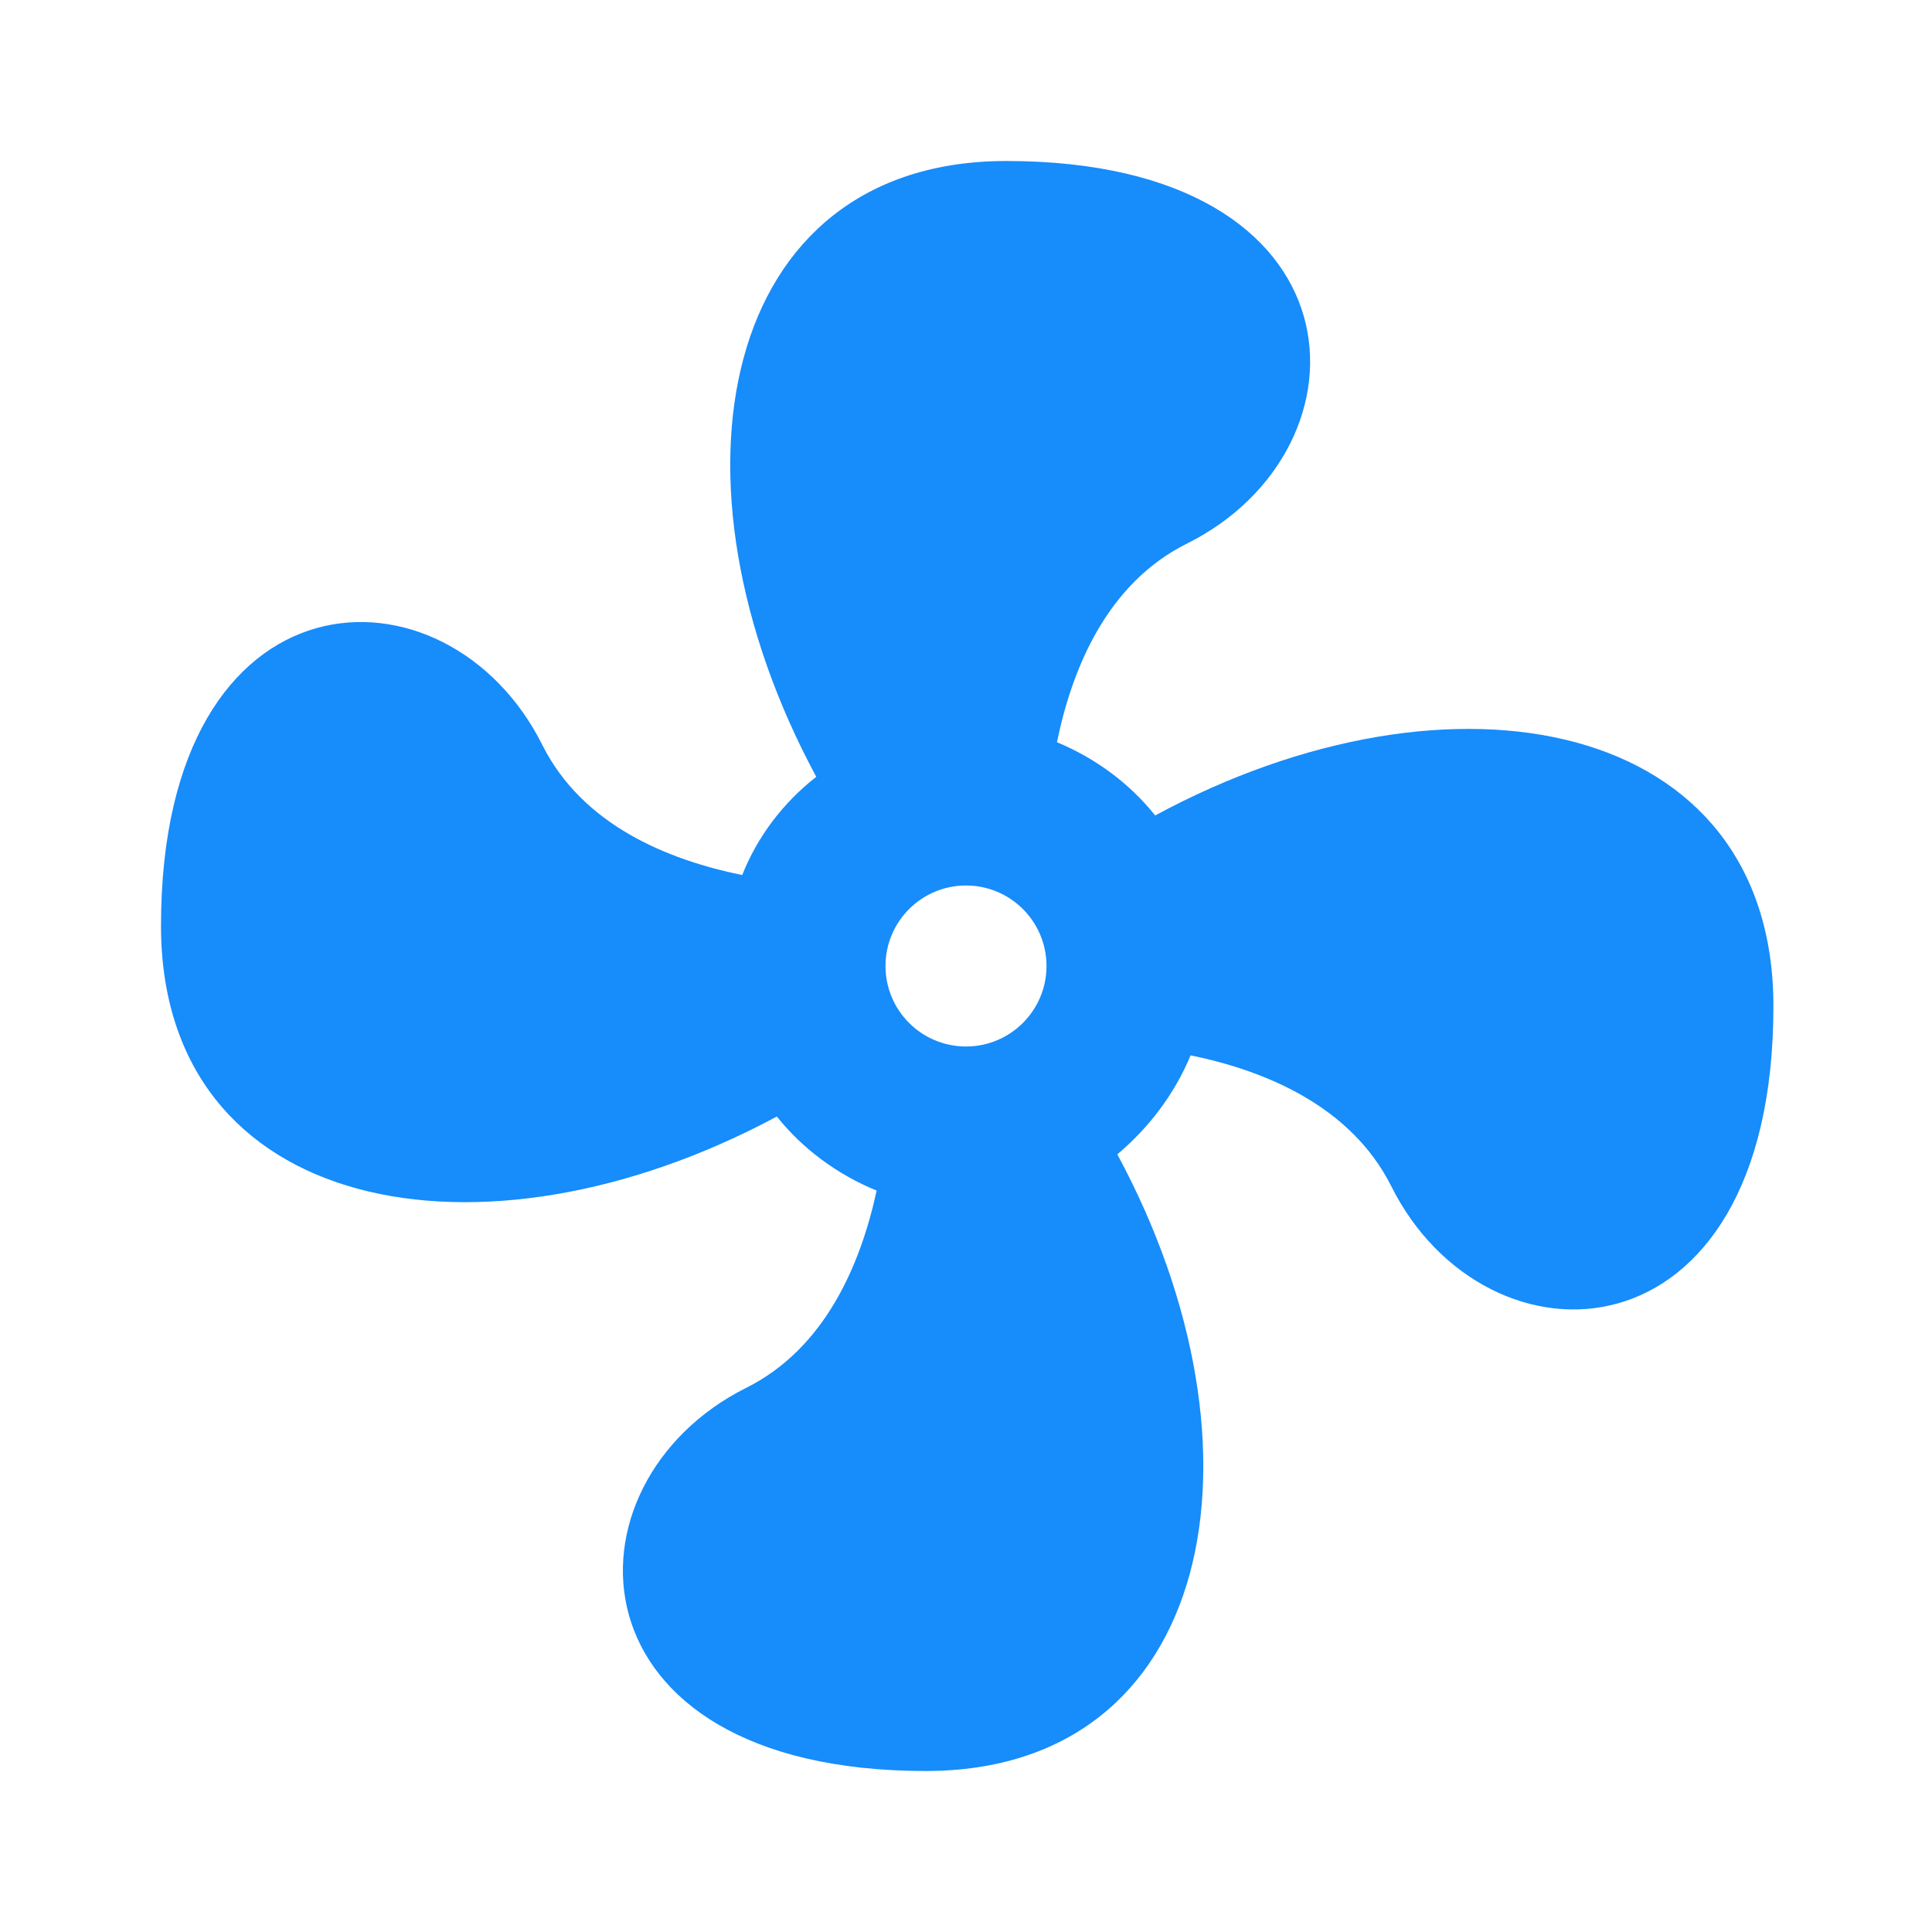
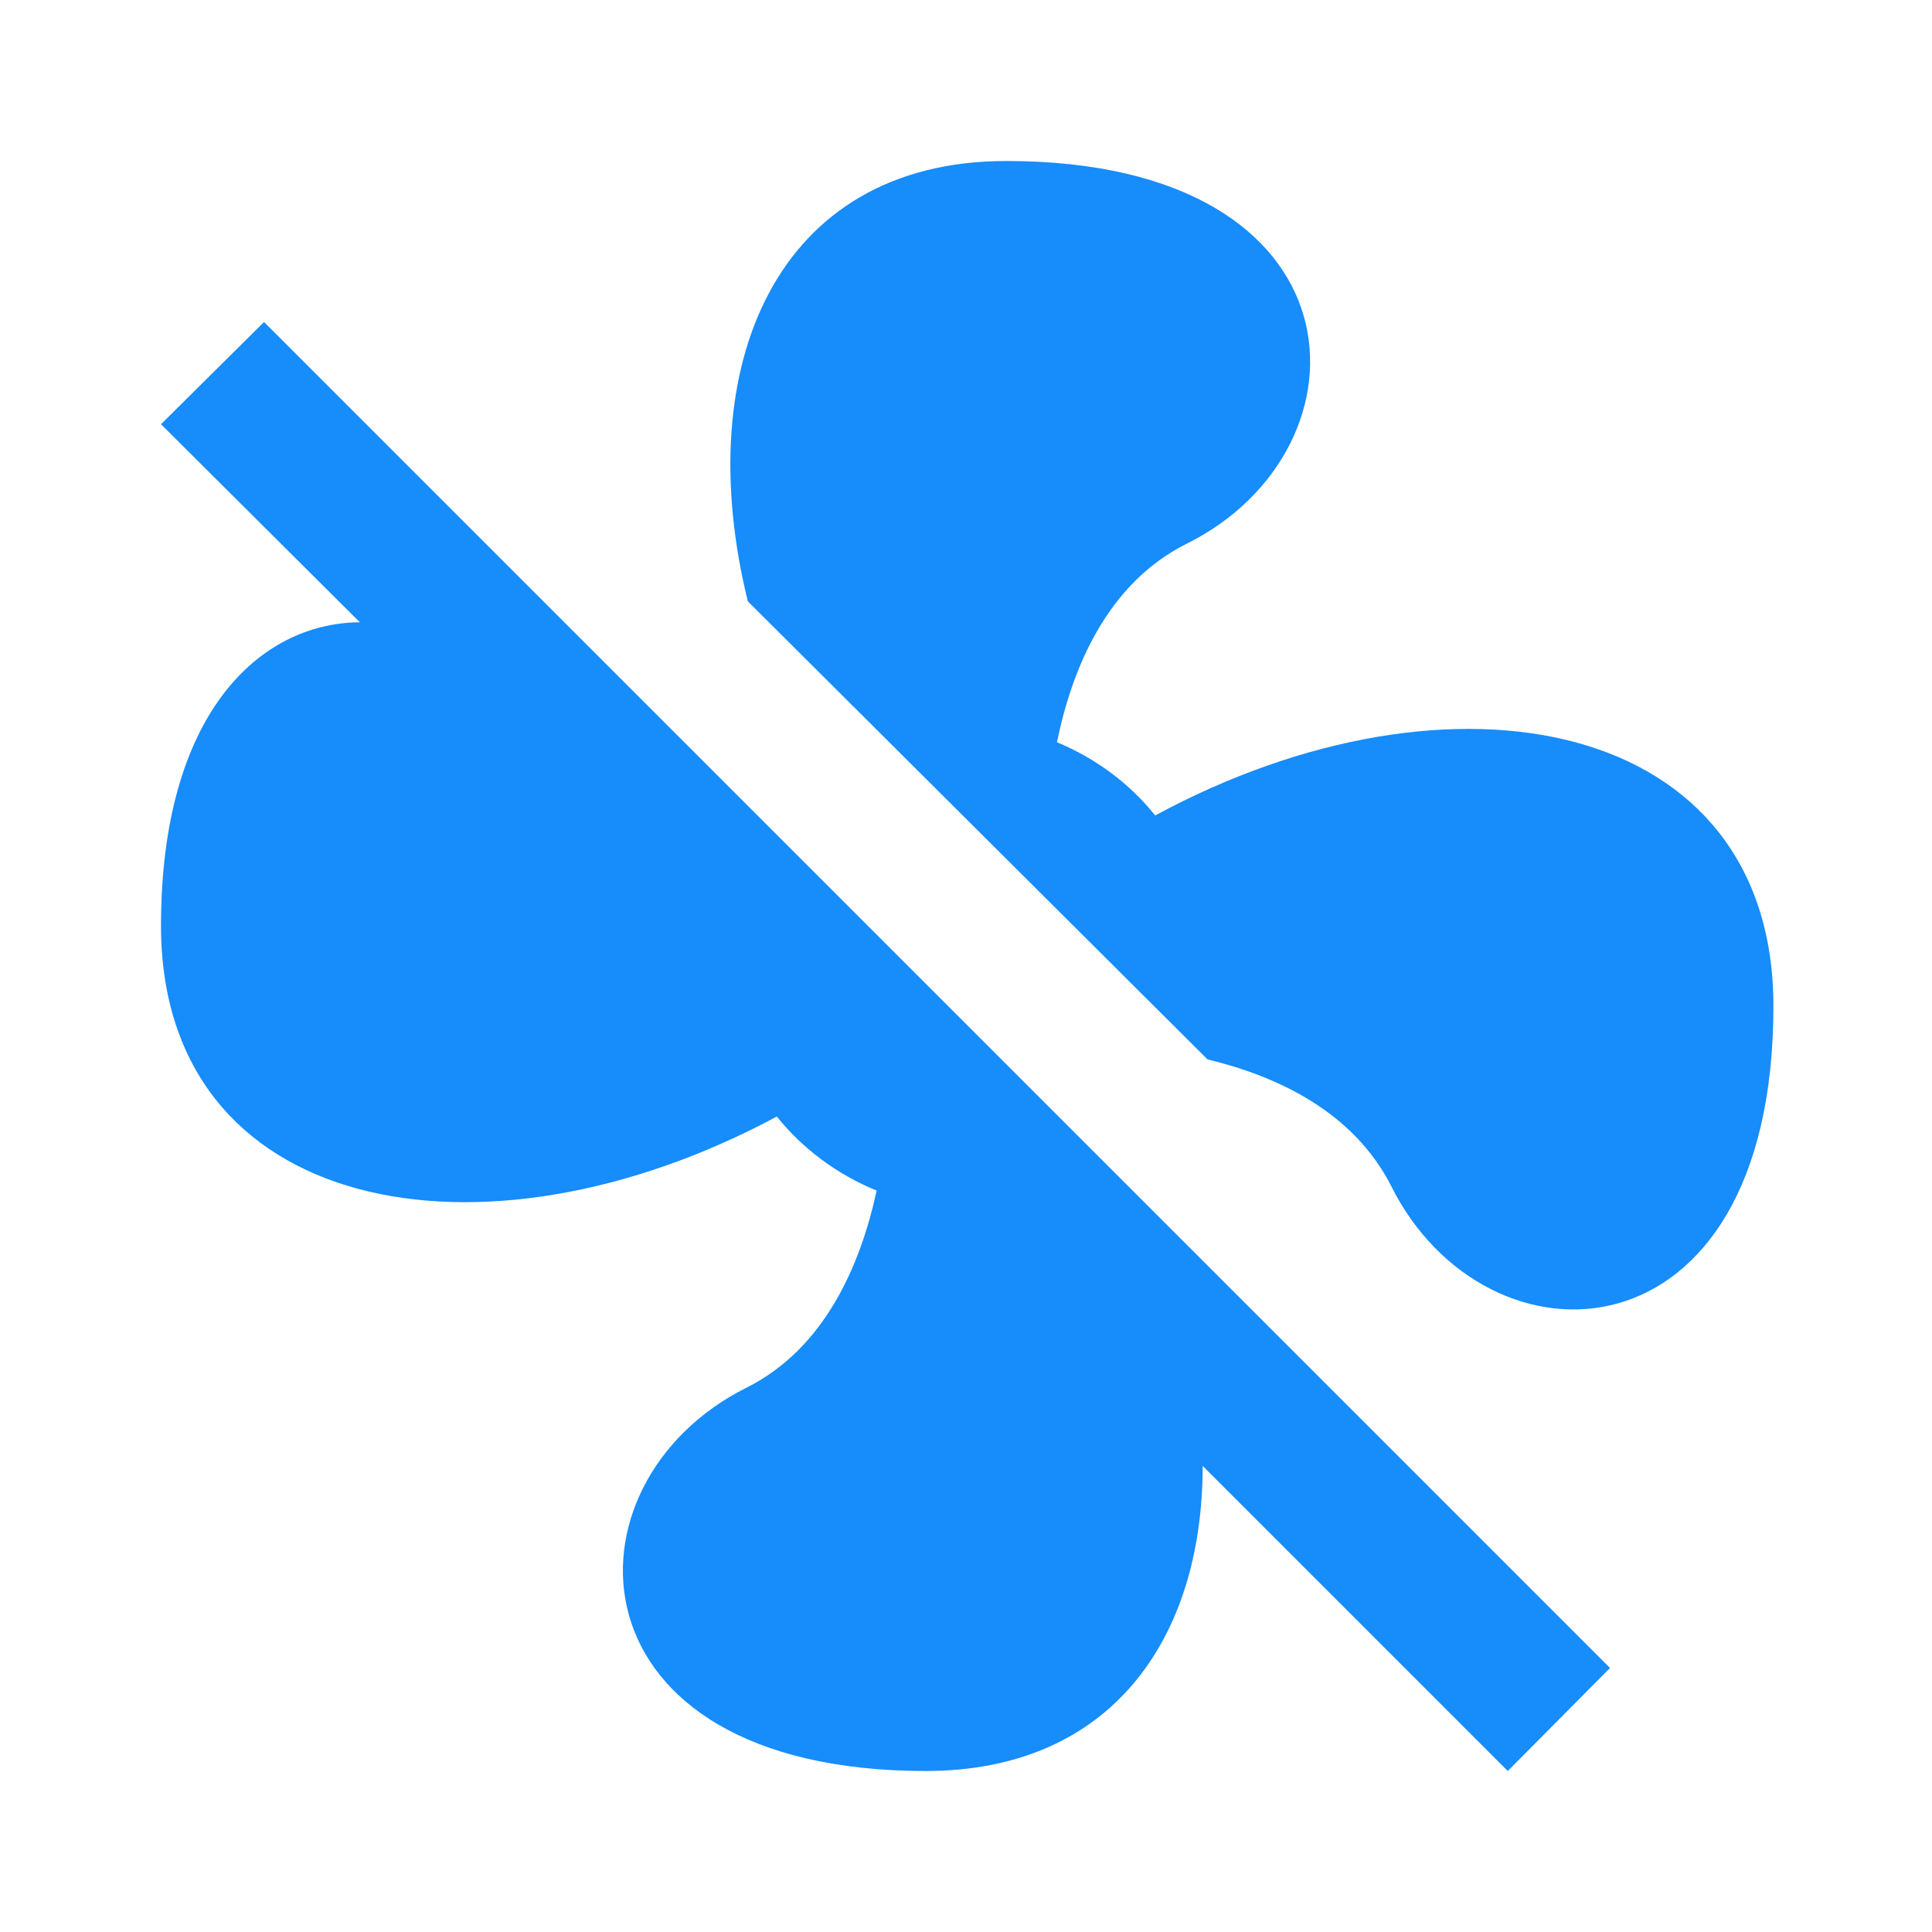
<svg xmlns="http://www.w3.org/2000/svg" width="24" height="24" viewBox="0 0 24 24">
-   <path fill="#178CFB" d="M12 11a1 1 0 0 0-1 1a1 1 0 0 0 1 1a1 1 0 0 0 1-1a1 1 0 0 0-1-1m.5-9c4.5 0 4.61 3.57 2.25 4.75c-.99.49-1.43 1.54-1.62 2.47c.48.2.9.51 1.22.91c3.7-2 7.68-1.21 7.68 2.37c0 4.5-3.57 4.6-4.75 2.23c-.5-.99-1.56-1.43-2.49-1.62c-.2.48-.51.89-.91 1.23c1.99 3.69 1.2 7.66-2.38 7.66c-4.5 0-4.59-3.58-2.23-4.76c.98-.49 1.42-1.53 1.62-2.45c-.49-.2-.92-.52-1.24-.92C5.96 15.85 2 15.07 2 11.5C2 7 5.56 6.89 6.74 9.26c.5.99 1.55 1.42 2.48 1.61c.19-.48.51-.9.92-1.22C8.15 5.96 8.94 2 12.5 2" />
+   <path fill="#178CFB" d="M12.5 2C9.64 2 8.57 4.55 9.29 7.47L15 13.16c.87.21 1.81.65 2.28 1.57c1.18 2.37 4.75 2.27 4.75-2.23c0-3.58-3.98-4.37-7.68-2.37c-.32-.4-.74-.71-1.22-.91c.19-.93.63-1.98 1.62-2.47C17.11 5.57 17 2 12.5 2M3.28 4L2 5.27l2.47 2.46C3.22 7.74 2 8.87 2 11.5c0 3.57 3.96 4.35 7.65 2.37c.32.4.75.72 1.24.92c-.2.92-.64 1.96-1.62 2.45C6.91 18.42 7 22 11.5 22c2.3 0 3.44-1.64 3.44-3.79L18.73 22L20 20.72z" />
</svg>
